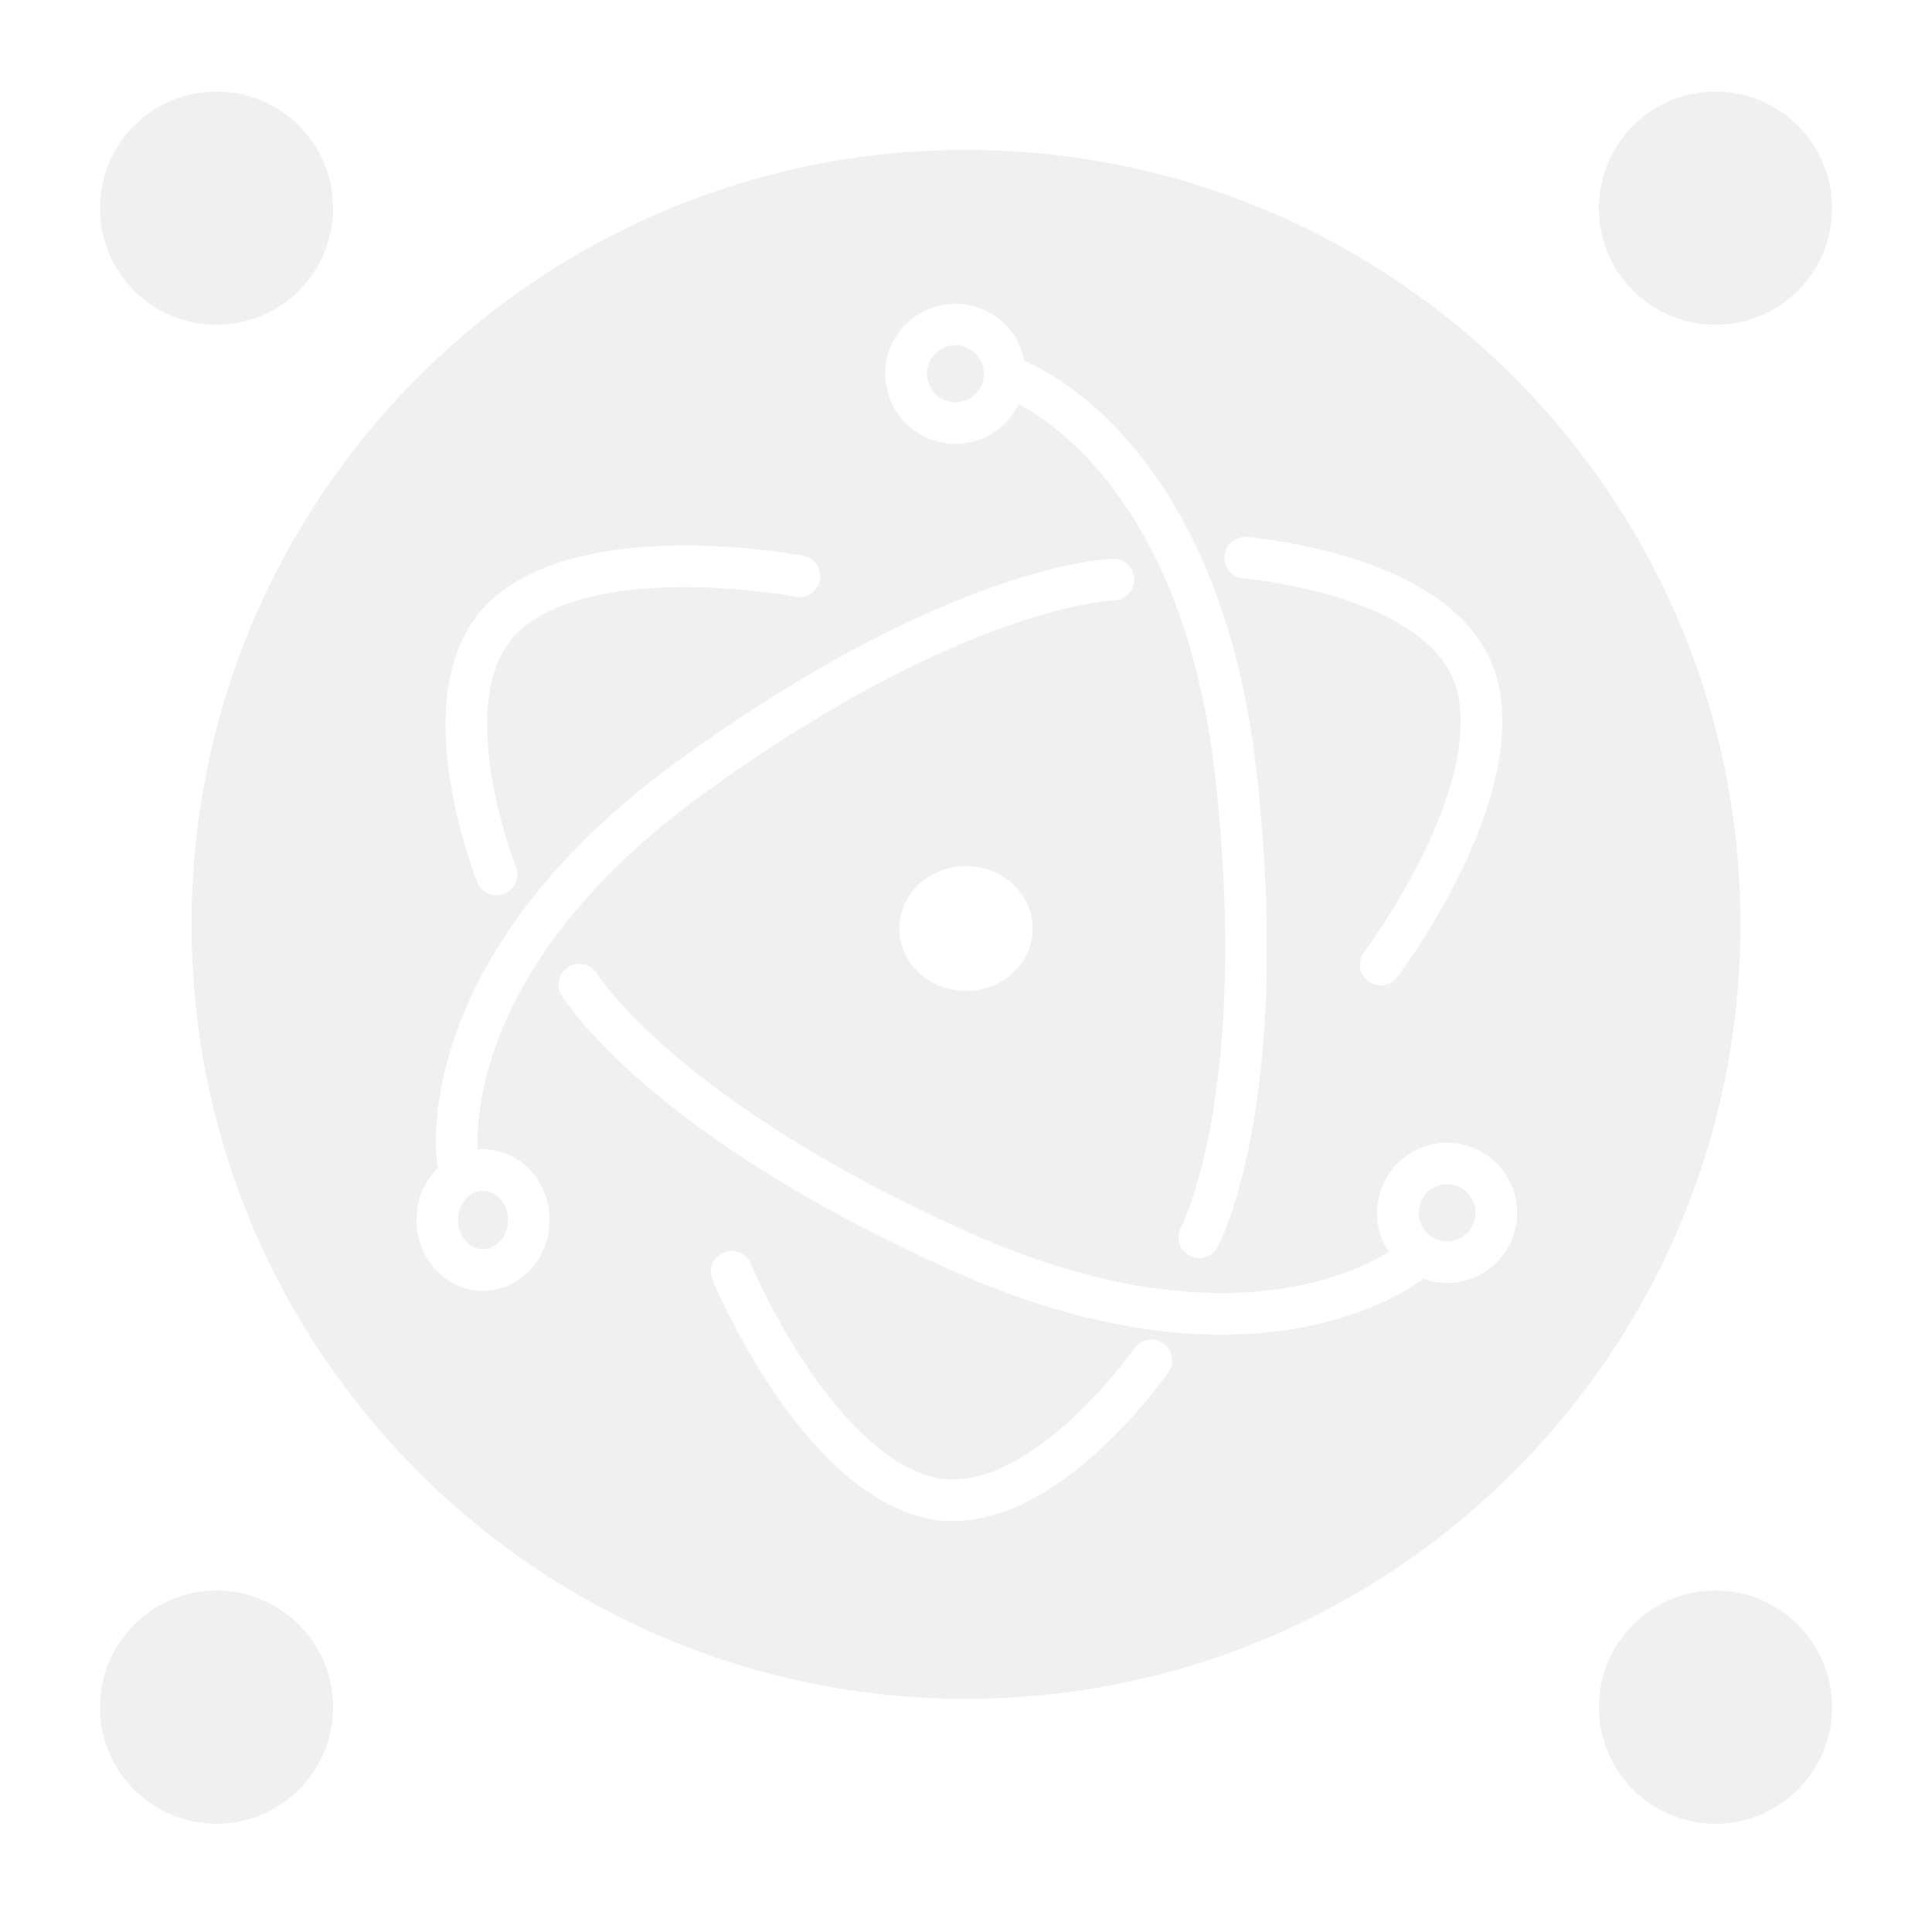
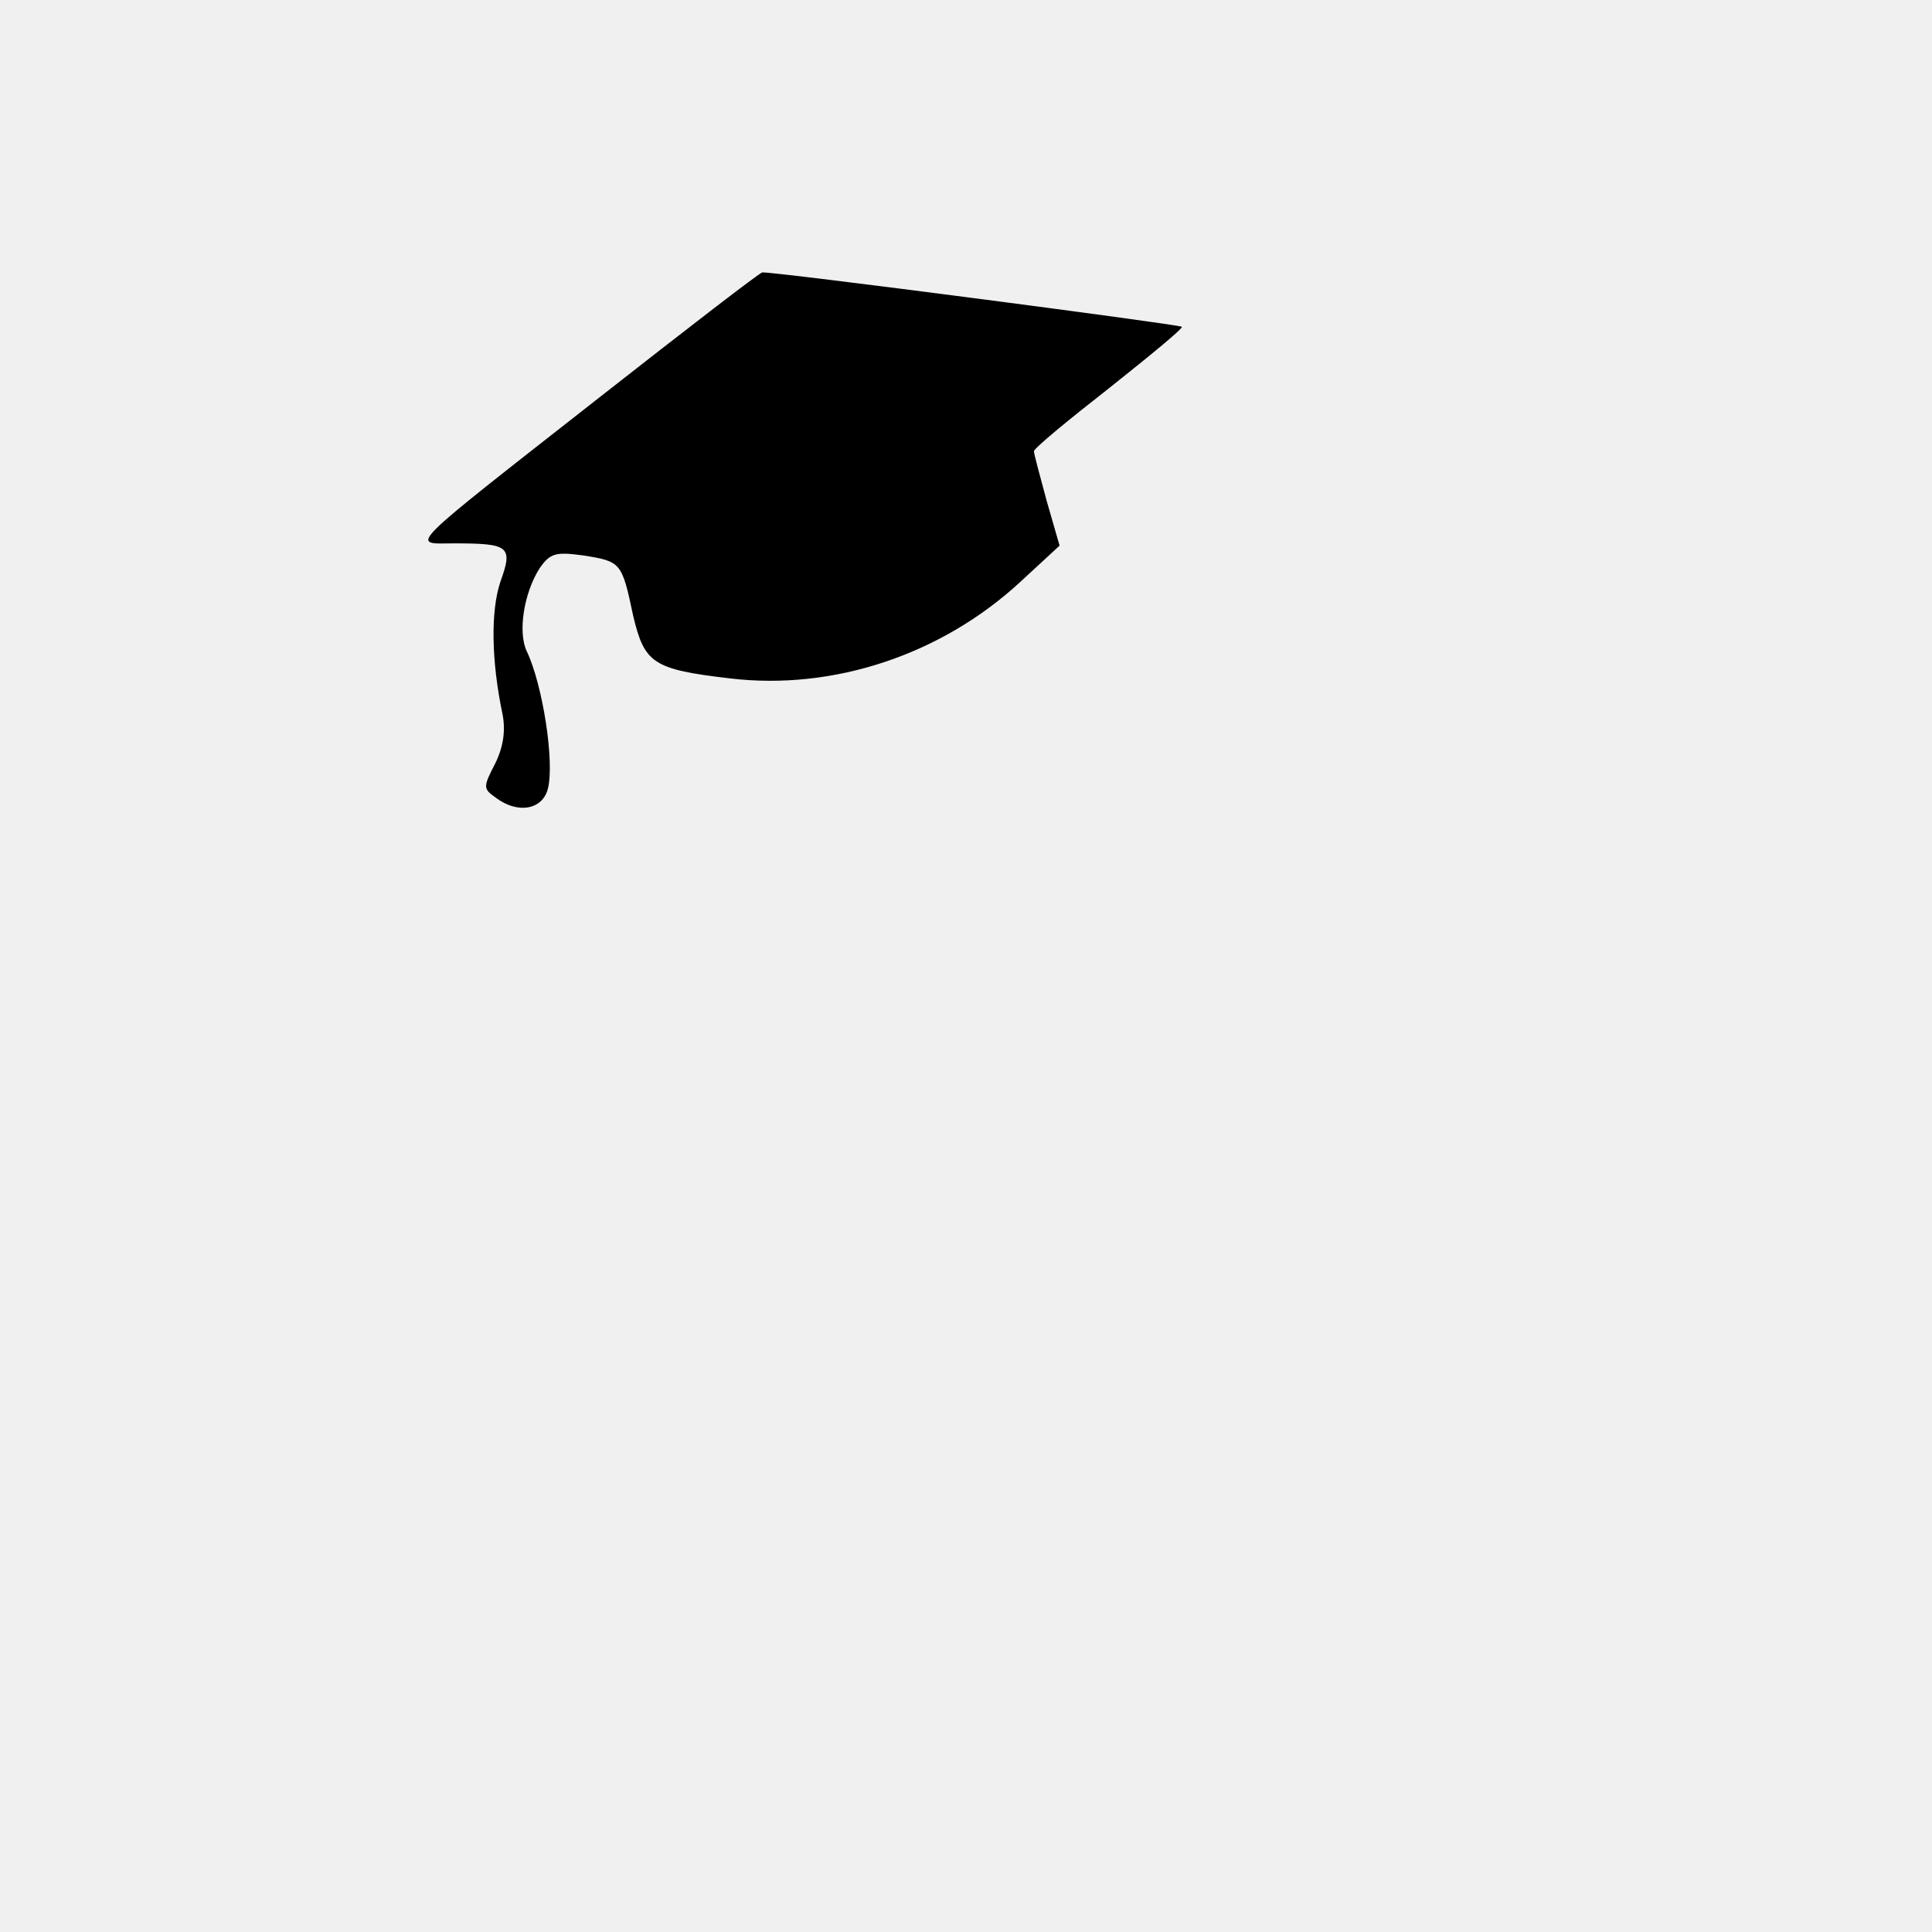
- <svg xmlns="http://www.w3.org/2000/svg" width="232" height="232" viewBox="0 0 232 232" fill="none">
-   <g filter="url(#filter0_b)">
-     <path d="M231.5 1V0.5H231H1H0.5V1V231V231.5H1H231H231.5V231V1ZM40.5 25C40.5 33.008 34.008 39.5 26 39.5C17.992 39.5 11.5 33.008 11.5 25C11.5 16.992 17.992 10.5 26 10.5C34.008 10.5 40.5 16.992 40.5 25ZM220.5 25C220.5 33.008 214.008 39.5 206 39.5C197.992 39.5 191.5 33.008 191.5 25C191.5 16.992 197.992 10.5 206 10.5C214.008 10.5 220.5 16.992 220.5 25ZM40.5 205C40.5 213.008 34.008 219.5 26 219.5C17.992 219.5 11.5 213.008 11.5 205C11.5 196.992 17.992 190.5 26 190.5C34.008 190.5 40.5 196.992 40.5 205ZM220.5 205C220.5 213.008 214.008 219.5 206 219.5C197.992 219.5 191.5 213.008 191.5 205C191.5 196.992 197.992 190.5 206 190.5C214.008 190.5 220.5 196.992 220.5 205ZM209.5 111C209.5 162.639 167.639 204.5 116 204.5C64.361 204.5 22.5 162.639 22.5 111C22.5 59.361 64.361 17.5 116 17.5C167.639 17.5 209.5 59.361 209.5 111Z" fill="white" stroke="white" />
-     <path d="M63.5 146.5C63.5 149.959 60.897 152.5 58 152.5C55.103 152.5 52.5 149.959 52.5 146.5C52.5 143.041 55.103 140.5 58 140.5C60.897 140.5 63.5 143.041 63.5 146.5Z" stroke="white" stroke-width="5" />
-     <path d="M54.986 139.466C54.986 139.466 51.197 116.315 83.187 93.165C115.178 70.014 133.698 69.593 133.698 69.593" stroke="white" stroke-width="5" stroke-linecap="round" />
-     <path d="M178.902 142.686C177.27 139.853 173.652 138.88 170.819 140.512C167.987 142.144 167.014 145.762 168.646 148.595C170.277 151.427 173.896 152.4 176.728 150.768C179.561 149.137 180.534 145.518 178.902 142.686Z" stroke="white" stroke-width="5" />
-     <path d="M169.409 151.555C169.409 151.555 151.24 166.394 115.211 150.232C79.182 134.07 69.572 118.232 69.572 118.232" stroke="white" stroke-width="5" stroke-linecap="round" />
-     <path d="M109.577 41.971C107.966 44.814 108.964 48.426 111.808 50.038C114.651 51.65 118.263 50.651 119.875 47.807C121.487 44.964 120.488 41.352 117.645 39.74C114.801 38.129 111.189 39.127 109.577 41.971Z" stroke="white" stroke-width="5" />
-     <path d="M122.038 45.647C122.038 45.647 144.047 53.767 148.412 93.013C152.778 132.259 144.012 148.579 144.012 148.579" stroke="white" stroke-width="5" stroke-linecap="round" />
-     <path d="M59.633 105C59.633 105 50.437 82.104 61.305 73.362C72.174 64.619 96 69.199 96 69.199" stroke="white" stroke-width="5" stroke-linecap="round" />
-     <path d="M149.532 66.978C149.532 66.978 174.391 68.913 177.477 82.638C180.564 96.363 165.799 115.833 165.799 115.833" stroke="white" stroke-width="5" stroke-linecap="round" />
-     <path d="M138.248 163.363C138.248 163.363 124.023 183.841 110.618 179.573C97.213 175.305 87.866 152.728 87.866 152.728" stroke="white" stroke-width="5" stroke-linecap="round" />
-     <path d="M116 119C120.418 119 124 115.642 124 111.5C124 107.358 120.418 104 116 104C111.582 104 108 107.358 108 111.5C108 115.642 111.582 119 116 119Z" fill="white" />
+ <svg xmlns="http://www.w3.org/2000/svg" version="1.0" width="256pt" height="256pt" viewBox="0 0 256 256" preserveAspectRatio="xMidYMid meet">
+   <g transform="translate(0,256) scale(0.1,-0.1)" fill="#000000" stroke="none">
+     <path d="M795 2034 c-264 -207 -251 -194 -193 -194 73 0 78 -4 61 -51 -13 -39 -12 -105 3 -176 4 -21 1 -43 -10 -65 -16 -31 -16 -33 1 -45 29 -22 62 -16 69 12 9 36 -7 138 -28 182 -12 25 -4 77 17 110 14 20 21 22 58 17 50 -8 51 -9 66 -80 15 -63 26 -71 129 -83 136 -16 279 31 384 128 l52 48 -17 59 c-9 33 -17 63 -17 66 0 4 45 41 100 84 54 43 98 79 96 81 -2 3 -546 74 -556 72 -3 0 -99 -74 -215 -165z" />
  </g>
-   <defs>
-     <filter id="filter0_b" x="-4" y="-4" width="240" height="240" filterUnits="userSpaceOnUse" color-interpolation-filters="sRGB">
-       <feFlood flood-opacity="0" result="BackgroundImageFix" />
-       <feGaussianBlur in="BackgroundImage" stdDeviation="2" />
-       <feComposite in2="SourceAlpha" operator="in" result="effect1_backgroundBlur" />
-       <feBlend mode="normal" in="SourceGraphic" in2="effect1_backgroundBlur" result="shape" />
-     </filter>
-   </defs>
</svg>
